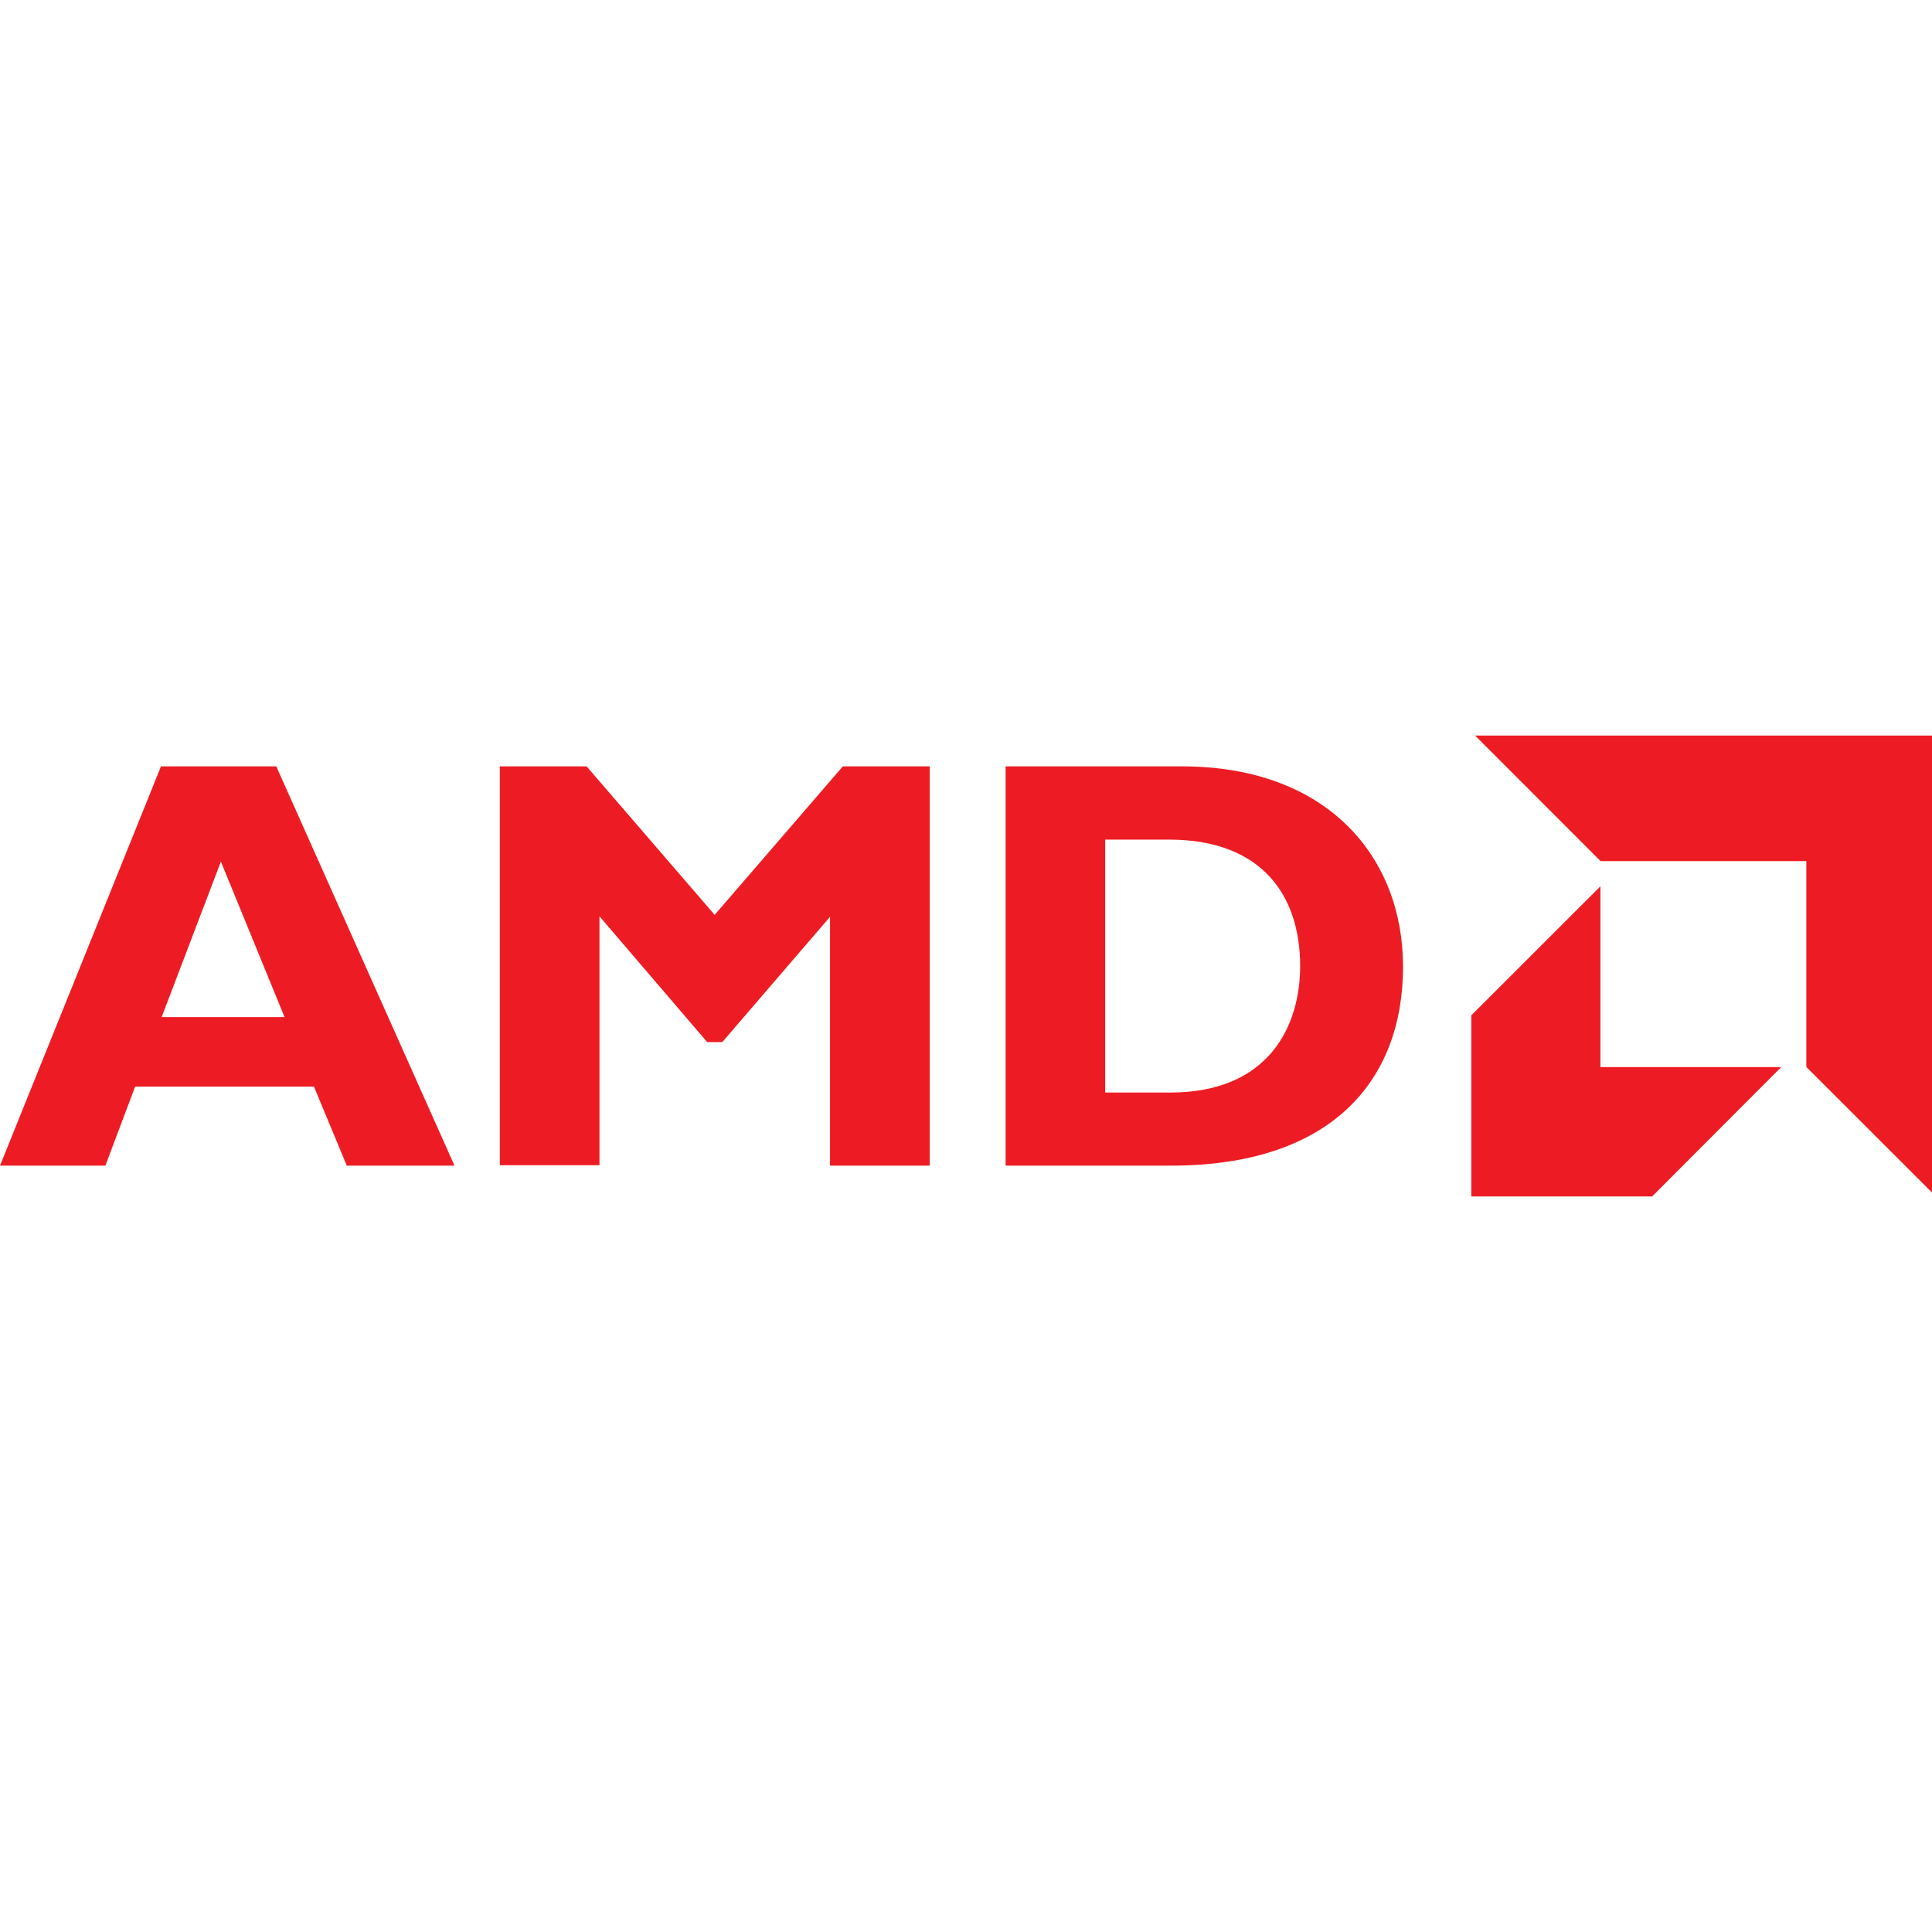
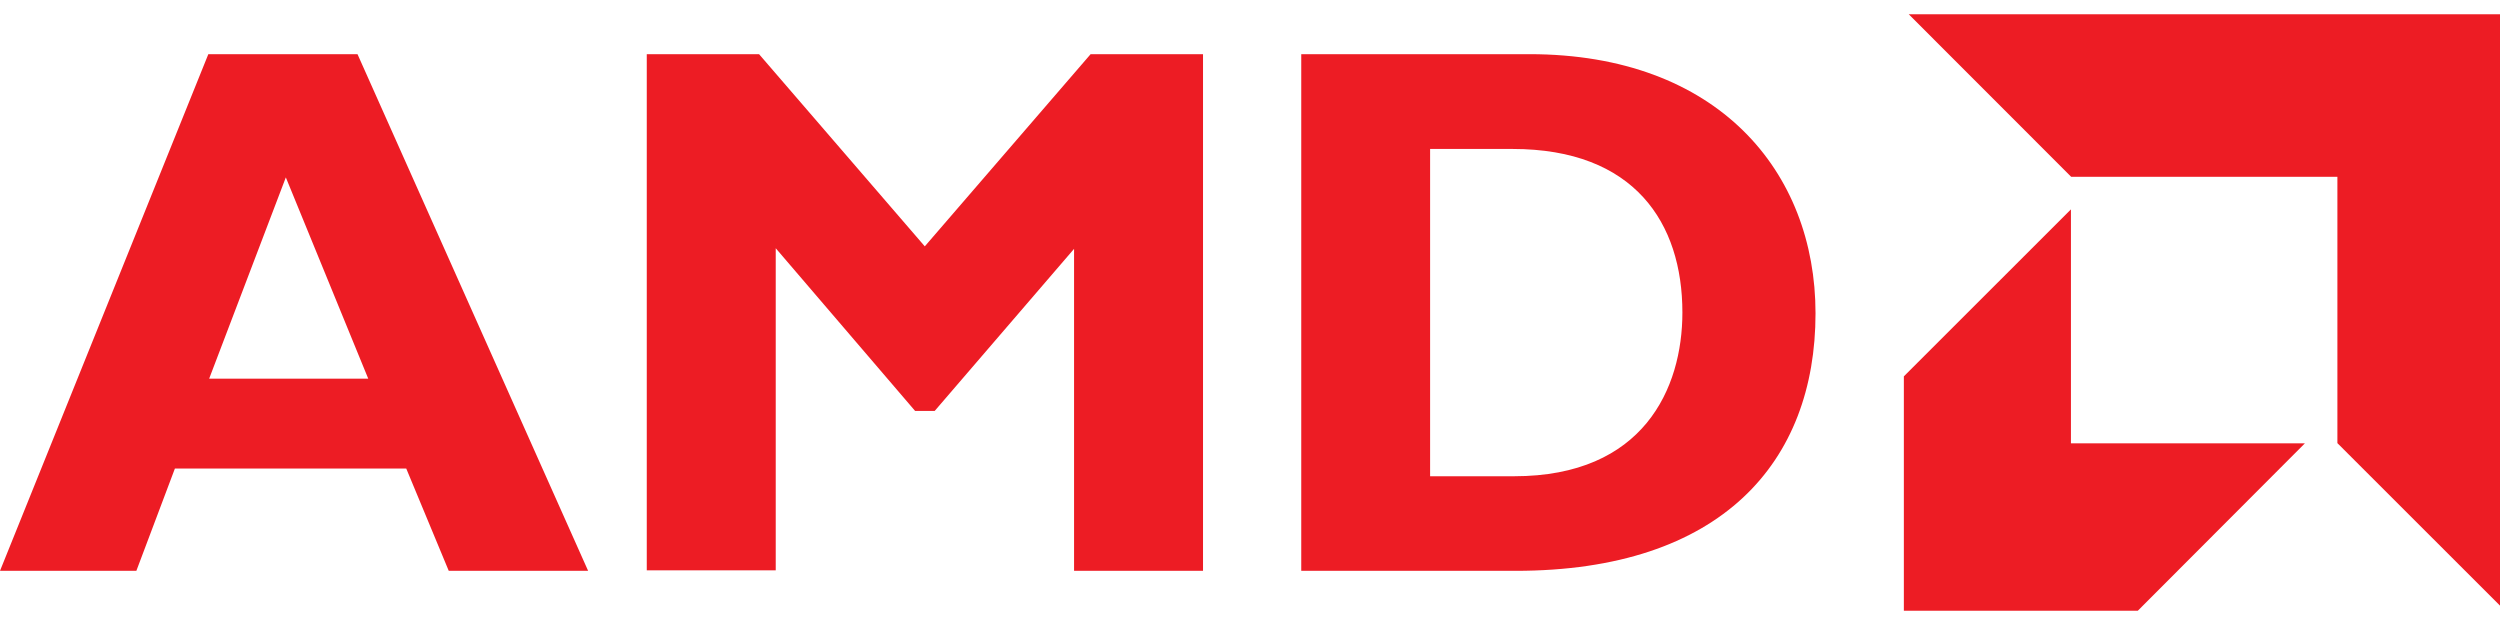
- <svg xmlns="http://www.w3.org/2000/svg" fill="#ED1C24" role="img" viewBox="0 0 24 24">
+ <svg xmlns="http://www.w3.org/2000/svg" fill="#ED1C24" role="img" viewBox="0 9 24 6">
  <path d="M18.324 9.137l1.559 1.56h2.556v2.557L24 14.814V9.137zM2 9.52l-2 4.96h1.309l.37-.982H3.9l.408.982h1.338L3.432 9.52zm4.209 0v4.955h1.238v-3.092l1.338 1.562h.188l1.338-1.556v3.091h1.238V9.52H10.47l-1.592 1.845L7.287 9.52zm6.283 0v4.96h2.057c1.979 0 2.88-1.046 2.88-2.472 0-1.36-.937-2.488-2.747-2.488zm1.237.91h.792c1.17 0 1.63.711 1.63 1.57 0 .728-.372 1.572-1.616 1.572h-.806zm-10.985.273l.791 1.932H2.008zm17.137.307l-1.604 1.603v2.25h2.246l1.604-1.607h-2.246z" />
</svg>
